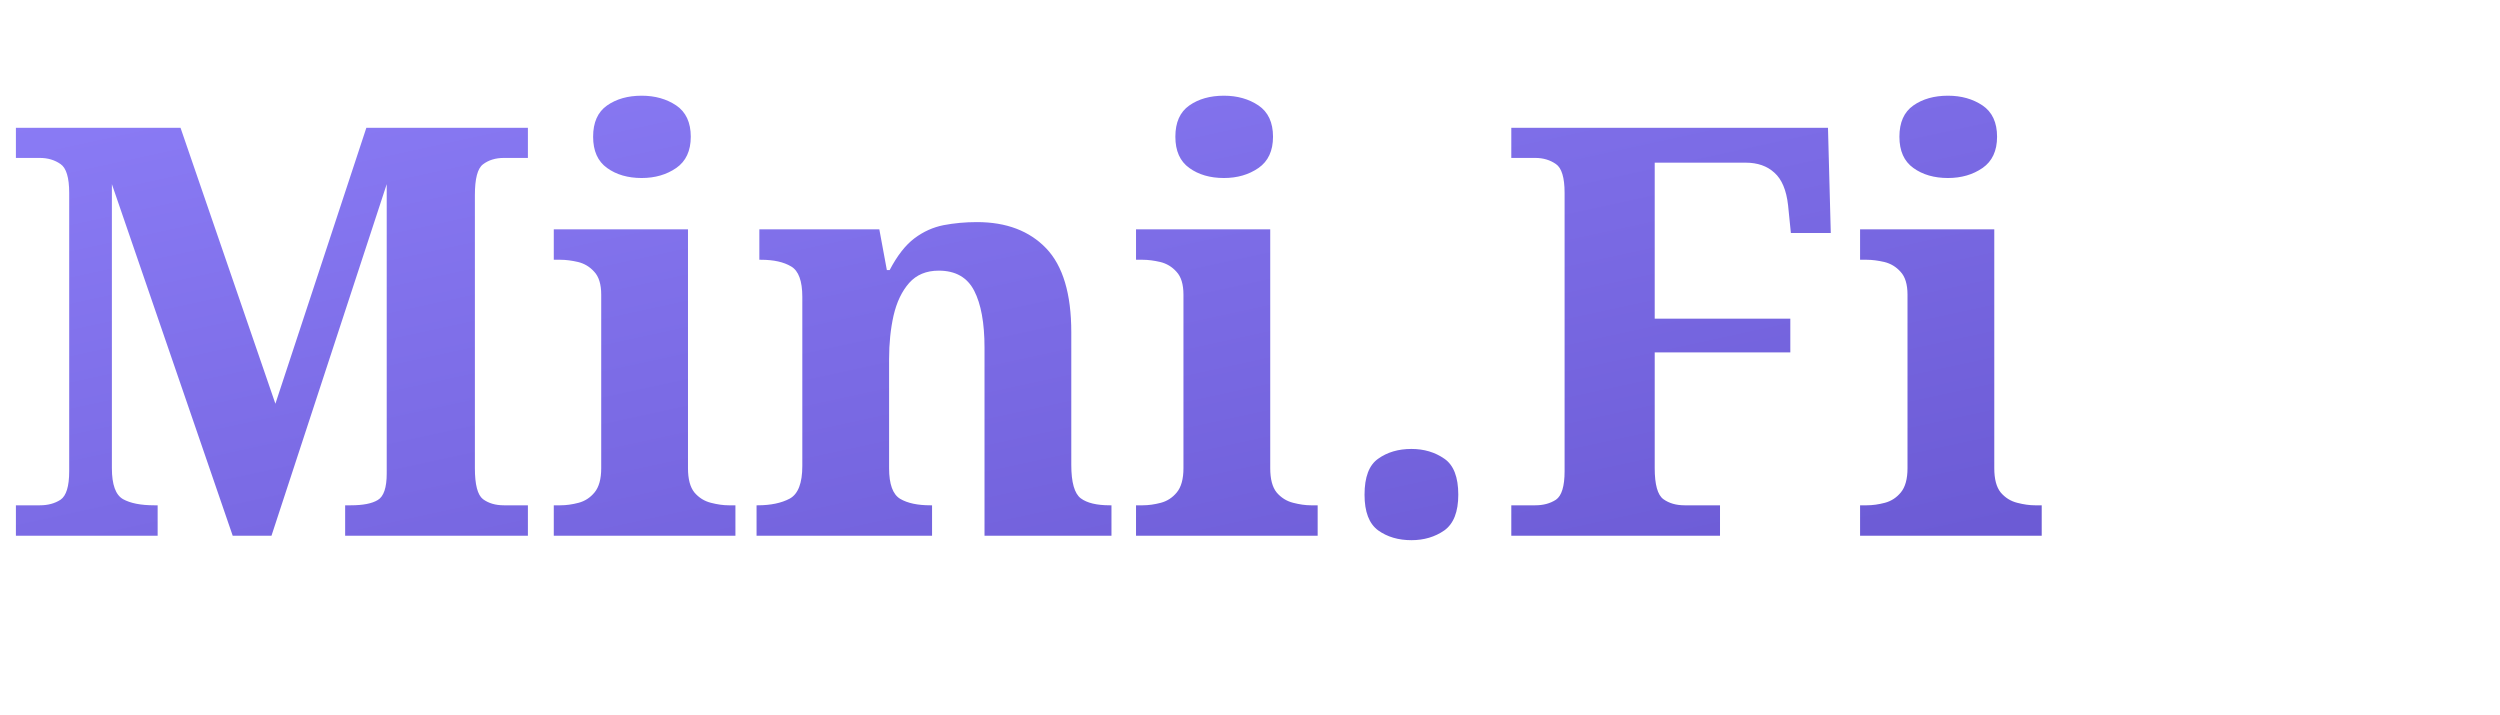
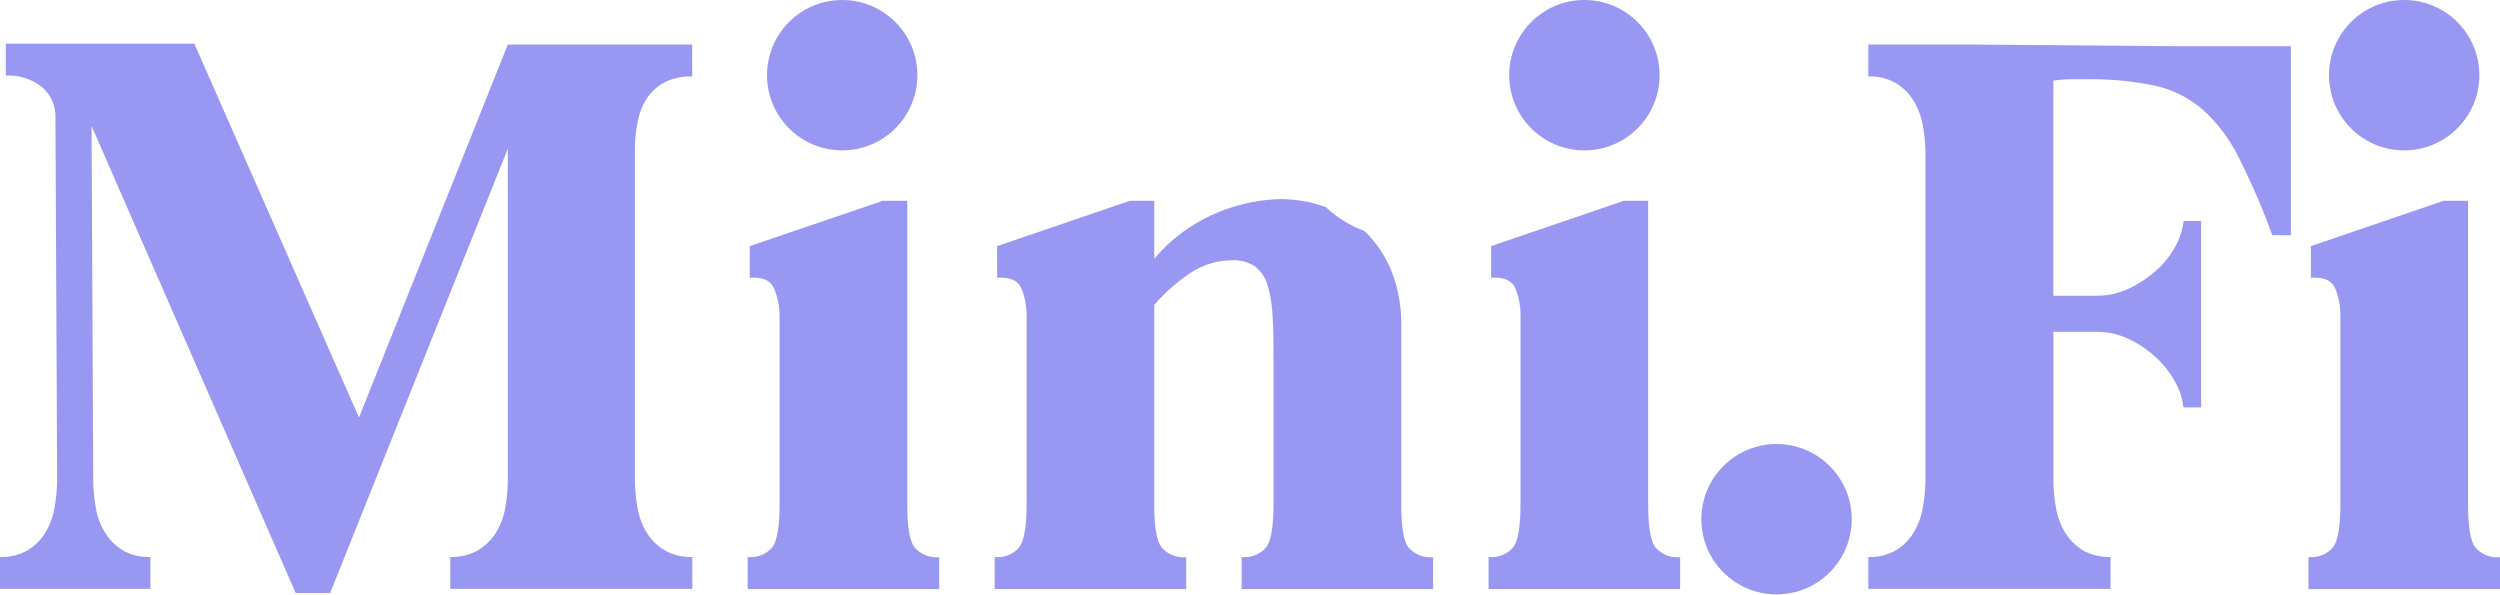
- <svg xmlns="http://www.w3.org/2000/svg" viewBox="0 0 140 40" fill="none">
+ <svg xmlns="http://www.w3.org/2000/svg" viewBox="0 0 252.02 59.91">
  <defs>
-     <linearGradient id="logoGradient" x1="0%" y1="0%" x2="100%" y2="100%">
-       <stop offset="0%" style="stop-color:#8B7CF6" />
-       <stop offset="100%" style="stop-color:#6B5AD4" />
-     </linearGradient>
+     <style>.cls-1{fill:#9898f2;}</style>
  </defs>
-   <text x="0" y="30" font-family="Georgia, serif" font-size="32" font-weight="700" fill="url(#logoGradient)">
-     Mini.Fi
-   </text>
+   <g id="Layer_2" data-name="Layer 2">
+     <g id="Layer_1-2" data-name="Layer 1">
+       <path class="cls-1" d="M9.4,48.36a16,16,0,0,0,.25,2.79,7,7,0,0,0,.94,2.54,5.38,5.38,0,0,0,1.77,1.78,5.3,5.3,0,0,0,2.8.68v3.21H0V56.15a5.24,5.24,0,0,0,2.79-.68,5.32,5.32,0,0,0,1.78-1.78,7,7,0,0,0,.93-2.54,16,16,0,0,0,.26-2.79L5.59,11.94A3.91,3.91,0,0,0,4.23,8.77,5.4,5.4,0,0,0,.59,7.62V4.4h19l16.6,37.69,15-37.6H69.78V7.71A5.77,5.77,0,0,0,67,8.3a4.76,4.76,0,0,0-1.78,1.61,6.34,6.34,0,0,0-.93,2.33A14.34,14.34,0,0,0,64,15V48.36a16,16,0,0,0,.26,2.79,7.19,7.19,0,0,0,.93,2.54A5.32,5.32,0,0,0,67,55.47a5.24,5.24,0,0,0,2.79.68v3.21H45.39V56.15a5.3,5.3,0,0,0,2.8-.68A5.38,5.38,0,0,0,50,53.69a7,7,0,0,0,.94-2.54,16,16,0,0,0,.25-2.79V15L33.28,59.79H29.81L9.23,12.7Z" />
+       <path class="cls-1" d="M91.46,50.9c0,2.2.24,3.62.72,4.27a2.91,2.91,0,0,0,2.5,1v3.21H75.37V56.15a2.85,2.85,0,0,0,2.5-1q.72-1,.72-4.32V32.1A7.39,7.39,0,0,0,78,29c-.37-.76-1.18-1.08-2.42-1V24.81L89,20.24h2.46Z" />
+       <path class="cls-1" d="M116.36,26.08a16.54,16.54,0,0,1,5.88-4.44A17.66,17.66,0,0,1,129,20.07a13.61,13.61,0,0,1,4.65.8,11.27,11.27,0,0,0,3.9,2.42,11.72,11.72,0,0,1,2.71,4,14.65,14.65,0,0,1,1,5.72V50.9c0,2.2.23,3.62.71,4.27a2.92,2.92,0,0,0,2.5,1v3.21h-19.3V56.15a2.84,2.84,0,0,0,2.49-1q.72-1,.72-4.32V36.33c0-1.58,0-3-.08-4.23a13.63,13.63,0,0,0-.47-3.18,3.78,3.78,0,0,0-1.23-2,3.84,3.84,0,0,0-2.45-.68A7.52,7.52,0,0,0,120,27.52a17.58,17.58,0,0,0-3.64,3.22V50.9c0,2.2.24,3.62.72,4.27a2.91,2.91,0,0,0,2.5,1v3.21H100.27V56.15a2.86,2.86,0,0,0,2.5-1c.47-.68.72-2.12.72-4.32V32.1a7.39,7.39,0,0,0-.55-3.1c-.37-.76-1.18-1.08-2.42-1V24.81l13.38-4.57h2.46Z" />
+       <path class="cls-1" d="M166.15,50.9c0,2.2.24,3.62.72,4.27a2.91,2.91,0,0,0,2.5,1v3.21H150.06V56.15a2.85,2.85,0,0,0,2.5-1q.72-1,.72-4.32V32.1a7.23,7.23,0,0,0-.55-3.1c-.37-.76-1.17-1.08-2.41-1V24.81l13.38-4.57h2.45Z" />
+       <path class="cls-1" d="M188.34,59.36V56.15a5.24,5.24,0,0,0,2.79-.68,5.32,5.32,0,0,0,1.78-1.78,7.19,7.19,0,0,0,.93-2.54,16,16,0,0,0,.26-2.79V15.5a15.79,15.79,0,0,0-.26-2.84,7.27,7.27,0,0,0-.93-2.5,5.41,5.41,0,0,0-1.78-1.78,5.24,5.24,0,0,0-2.79-.67V4.49h10.41l20.75.17h11.44V23.71h-1.87a73.26,73.26,0,0,0-3.47-8A16,16,0,0,0,222,11a11,11,0,0,0-4.79-2.37,31.35,31.35,0,0,0-7-.64c-.57,0-1.1,0-1.61,0s-1.05.07-1.61.13V29.81h4.4a7.46,7.46,0,0,0,3.22-.72,11.43,11.43,0,0,0,2.75-1.82,8.75,8.75,0,0,0,1.95-2.46,6.5,6.5,0,0,0,.81-2.54h1.77v18.8H220.1a6.55,6.55,0,0,0-.81-2.54,9.69,9.69,0,0,0-1.95-2.5,10.75,10.75,0,0,0-2.75-1.86,7.46,7.46,0,0,0-3.22-.72H207V48.36a16,16,0,0,0,.25,2.79,7.19,7.19,0,0,0,.93,2.54,5.5,5.5,0,0,0,1.78,1.78,5.3,5.3,0,0,0,2.8.68v3.21Z" />
+       <path class="cls-1" d="M248.8,50.9c0,2.2.24,3.62.72,4.27a2.91,2.91,0,0,0,2.5,1v3.21H232.71V56.15a2.85,2.85,0,0,0,2.5-1q.72-1,.72-4.32V32.1a7.39,7.39,0,0,0-.55-3.1c-.37-.76-1.17-1.08-2.42-1V24.81l13.38-4.57h2.46Z" />
+       <circle class="cls-1" cx="84.9" cy="7.58" r="7.58" />
+       <circle class="cls-1" cx="159.72" cy="7.58" r="7.58" />
+       <circle class="cls-1" cx="242.36" cy="7.58" r="7.58" />
+       <circle class="cls-1" cx="179.09" cy="52.34" r="7.58" />
+     </g>
+   </g>
</svg>
